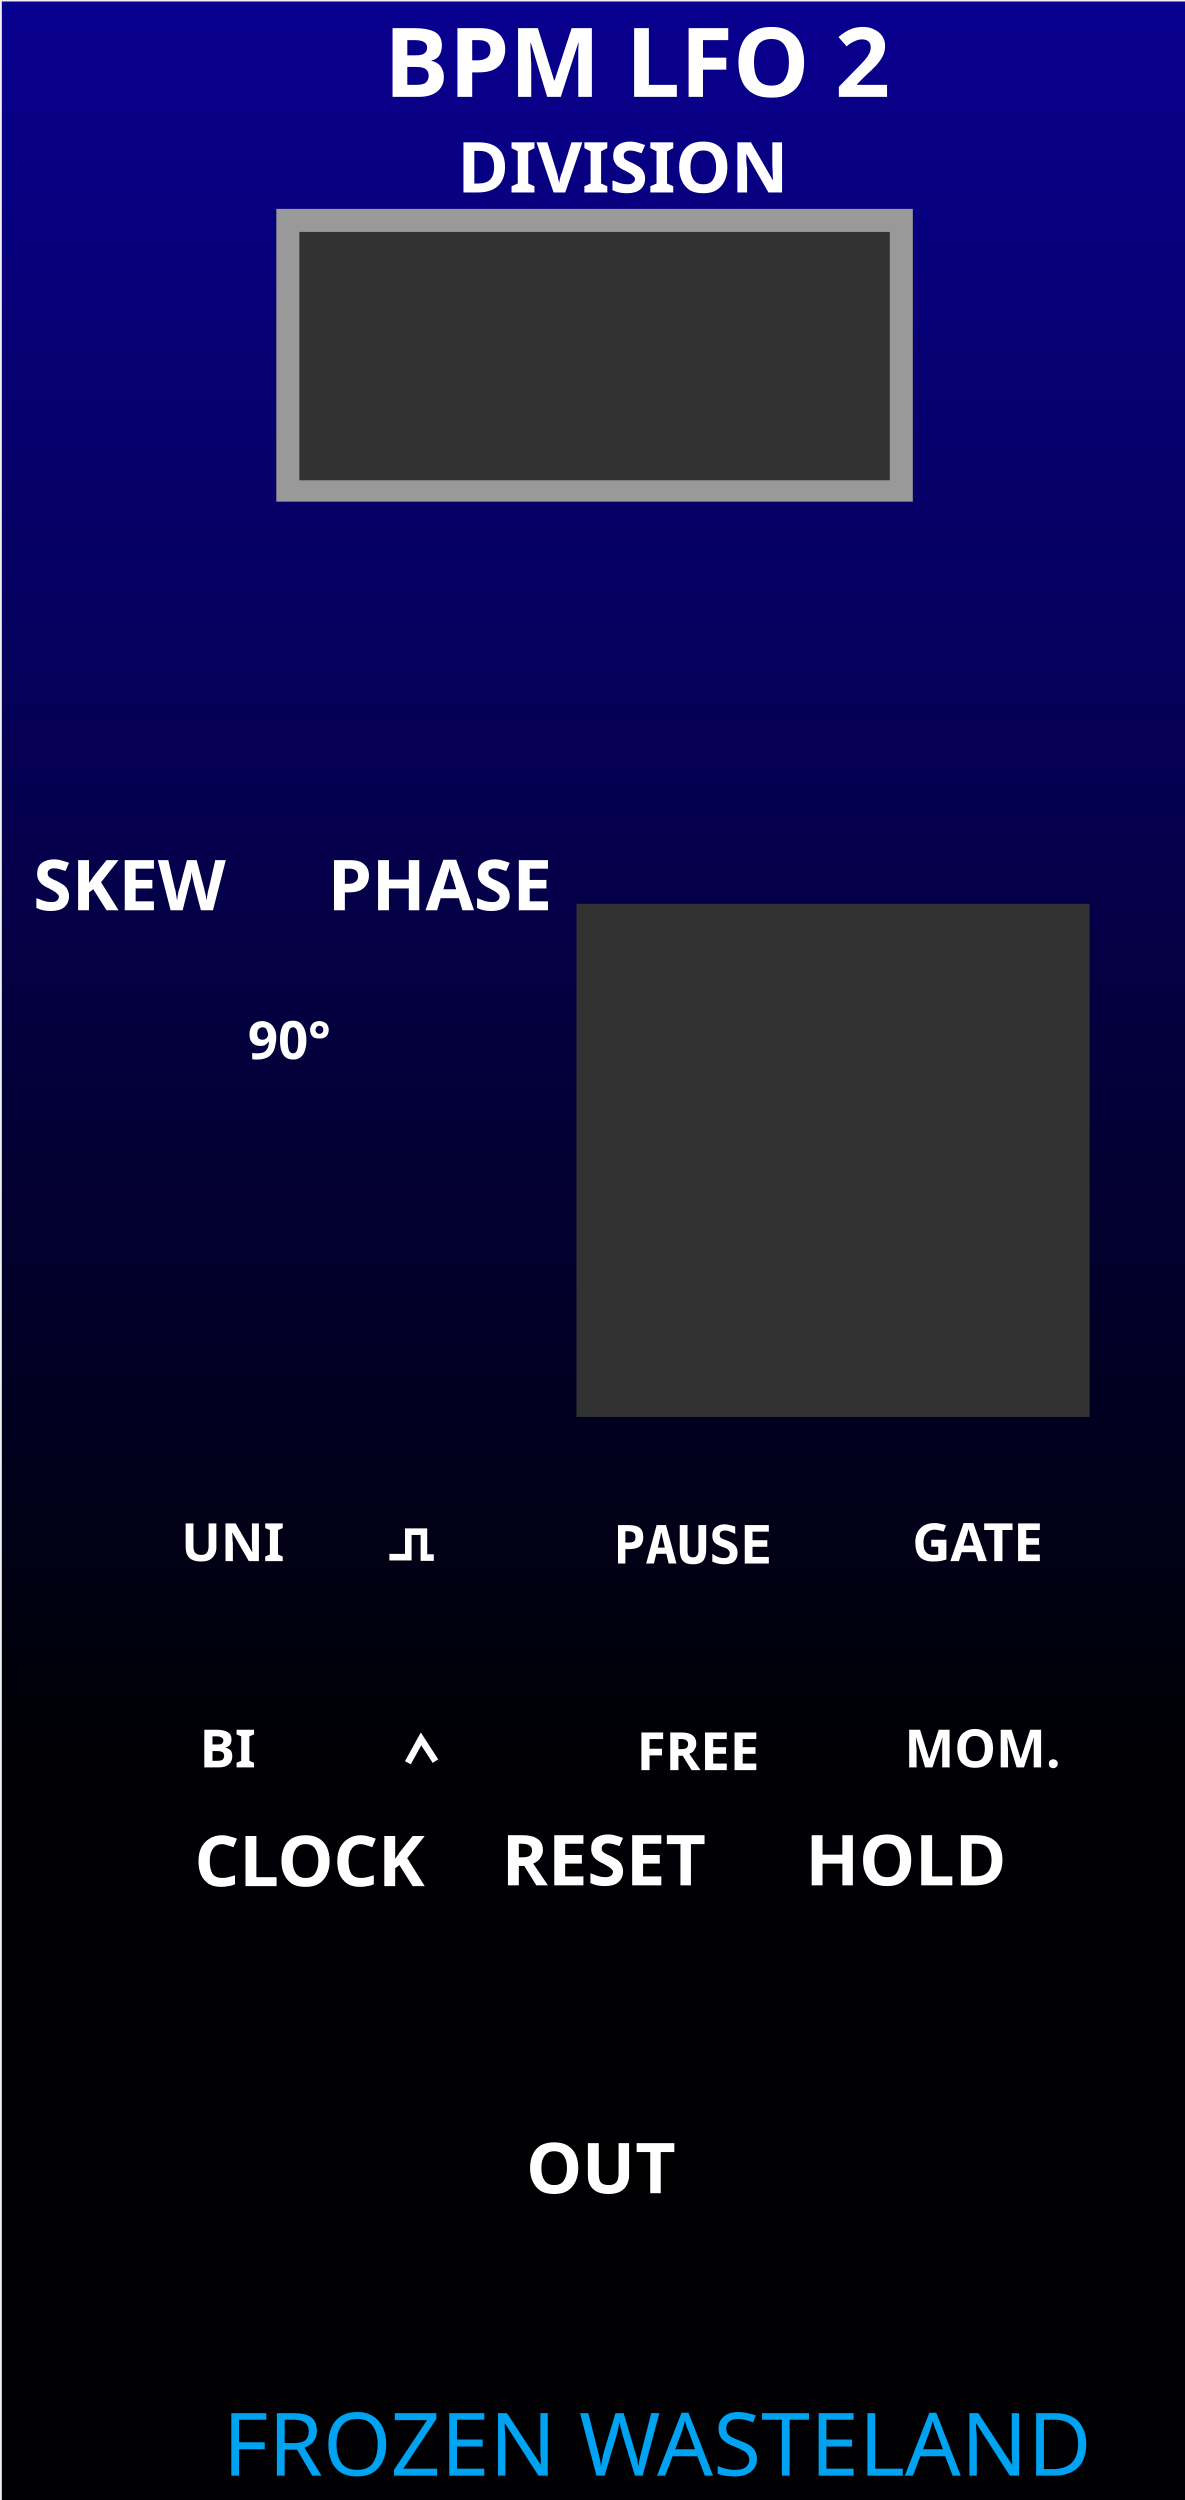
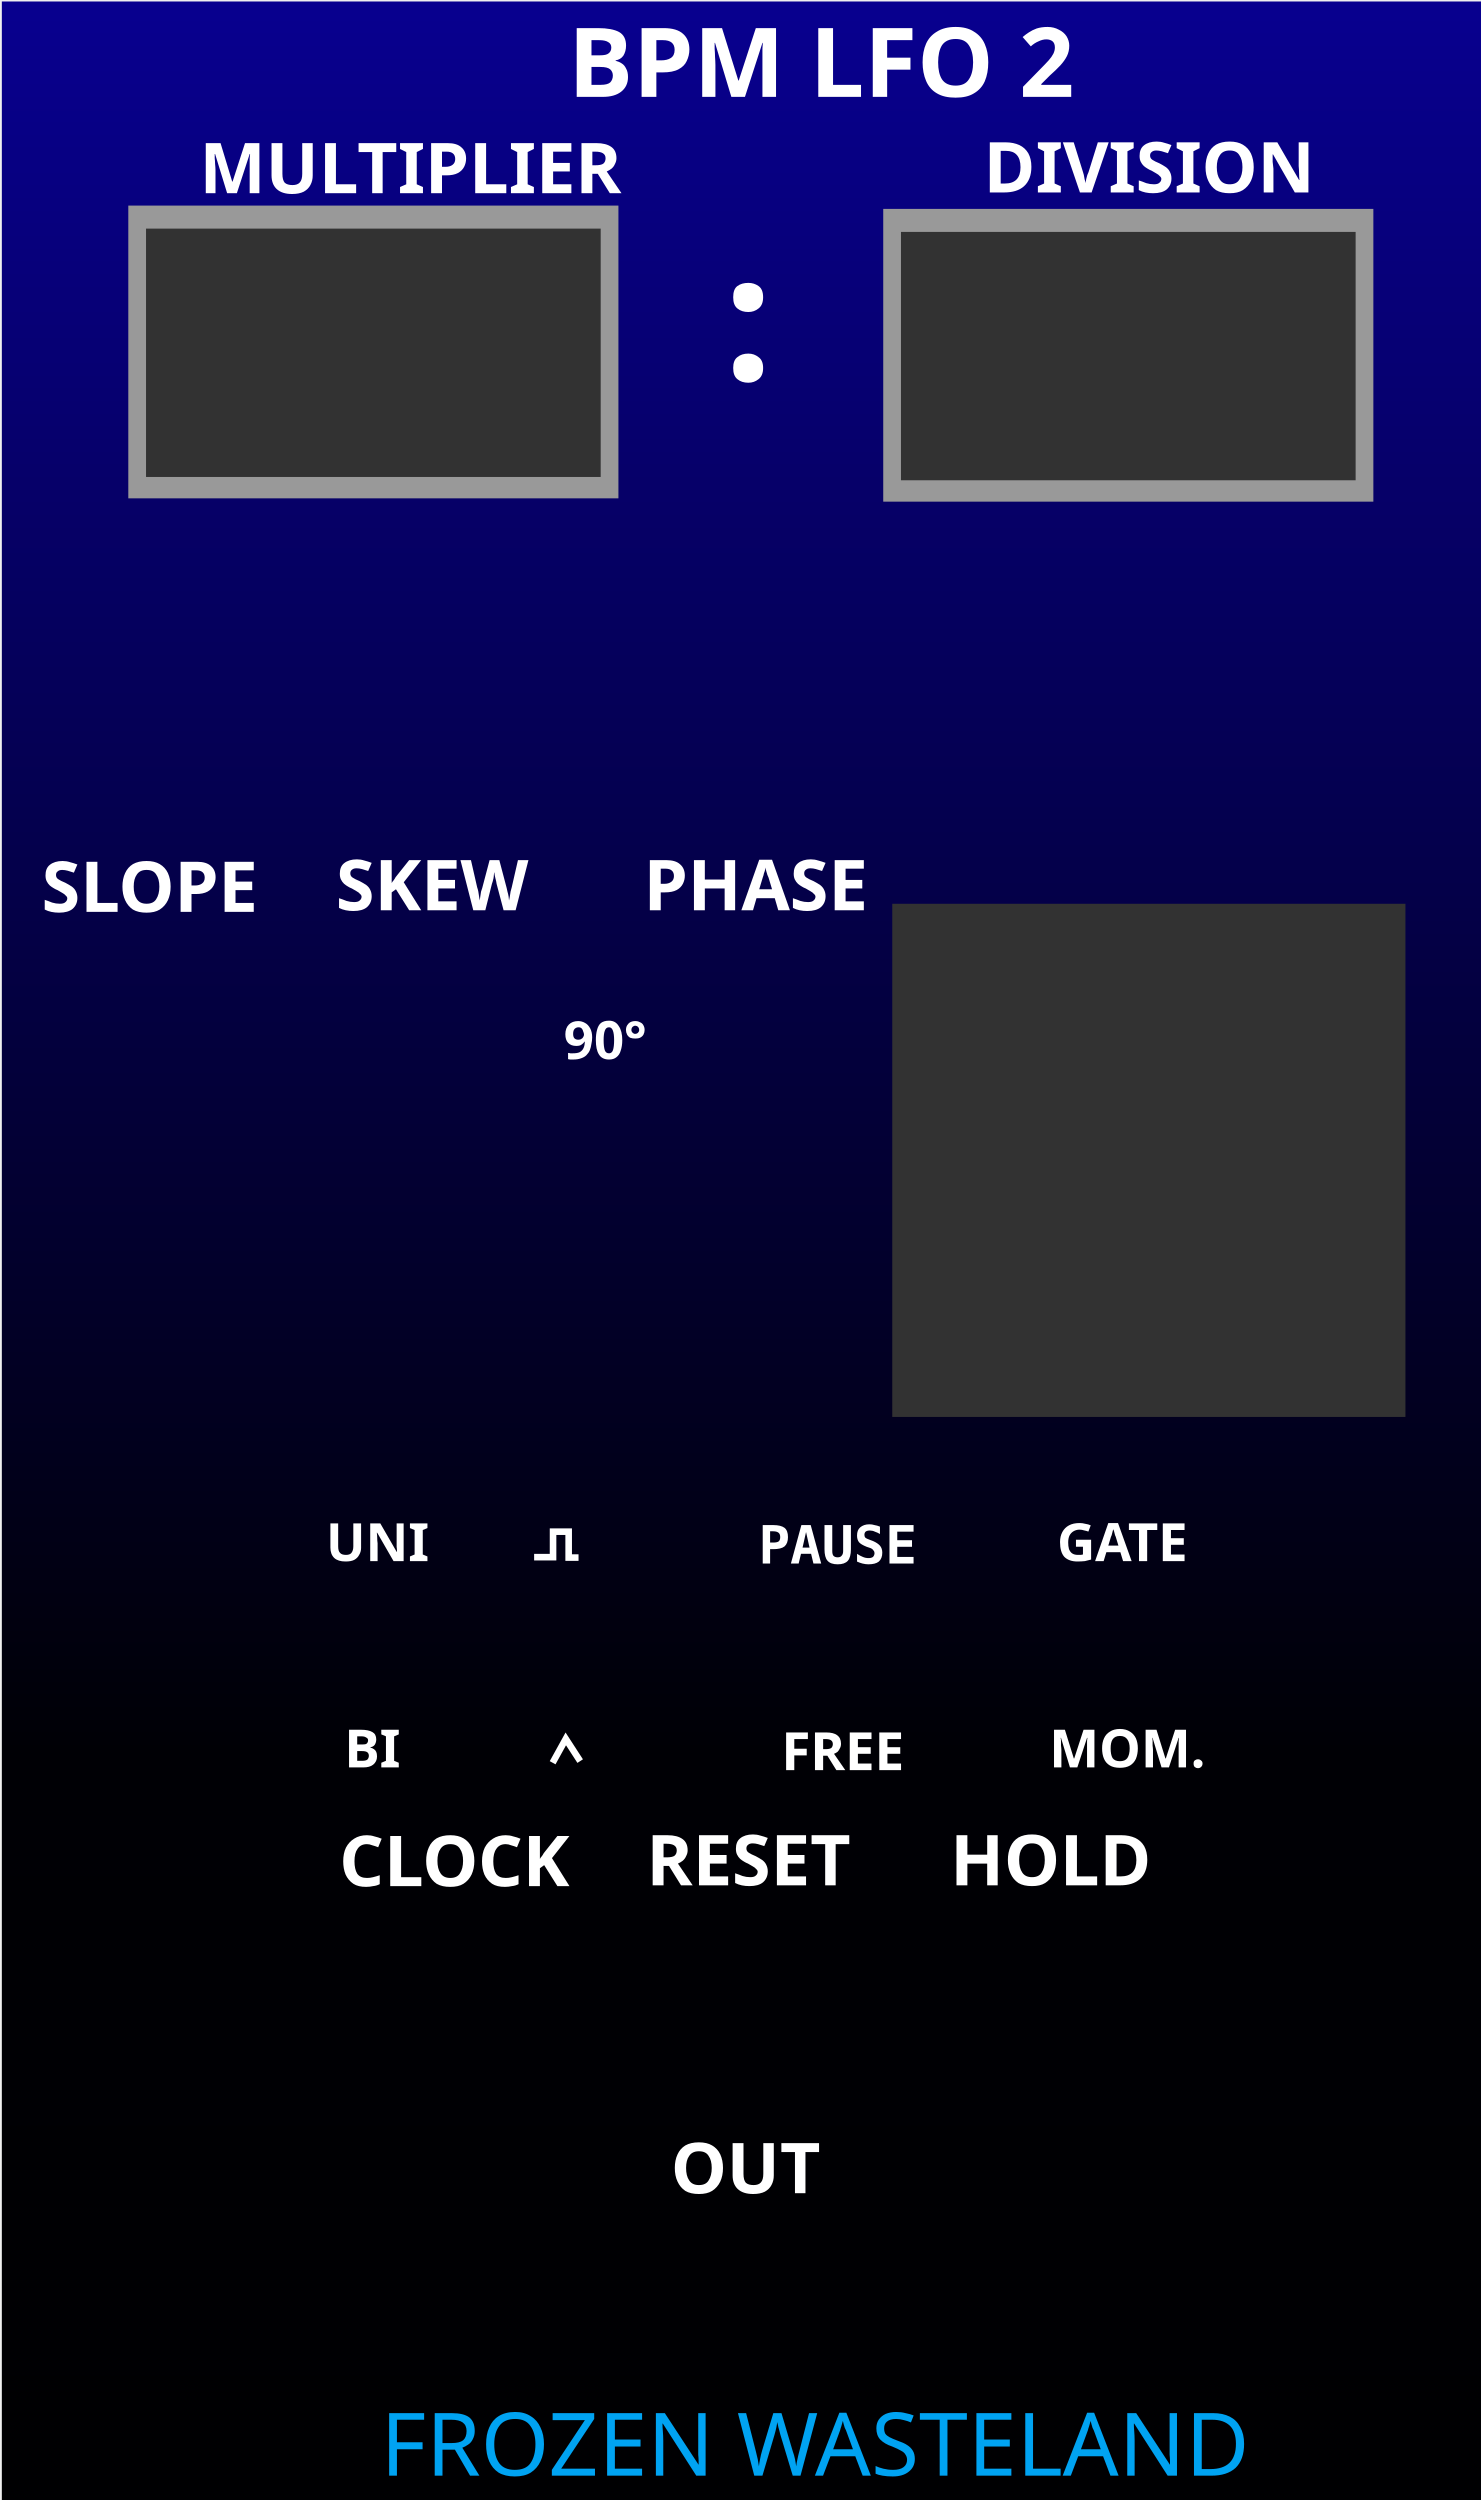
- <svg xmlns="http://www.w3.org/2000/svg" xmlns:xlink="http://www.w3.org/1999/xlink" width="180" height="380" viewBox="0 0 47.625 100.542" version="1.1" id="svg11003">
+ <svg xmlns="http://www.w3.org/2000/svg" xmlns:xlink="http://www.w3.org/1999/xlink" width="225" height="380" viewBox="0 0 59.531 100.542" version="1.1" id="svg11003">
  <defs id="defs10997">
    <linearGradient id="linearGradient3391">
      <stop style="stop-color:#000002;stop-opacity:1;" offset="0" id="stop3387" />
      <stop style="stop-color:#000005;stop-opacity:1;" offset=".3" id="stop3388" />
      <stop style="stop-color:#08008f;stop-opacity:1;" offset="1" id="stop3389" />
    </linearGradient>
-     <linearGradient xlink:href="#linearGradient3391" id="linearGradient3393" x1="35.22" y1="150.858" x2="35.22" y2="50.462" gradientUnits="userSpaceOnUse" gradientTransform="matrix(1.202594,0,0,1.00145,-7.135299,-0.08643399)" />
+     <linearGradient xlink:href="#linearGradient3391" id="linearGradient3393" x1="35.22" y1="150.858" x2="35.22" y2="50.462" gradientUnits="userSpaceOnUse" gradientTransform="matrix(1.503243,0,0,1.00145,-17.72403,-0.08643399)" />
  </defs>
  <g id="layer1" transform="translate(-35.14631,-50.389)">
-     <path id="path33493" d="m 35.22,50.449 h 47.625 V 150.991 h -47.625 z m 0,0" style="fill:url(#linearGradient3393);fill-opacity:1;fill-rule:nonzero;stroke:none;stroke-width:0.303" />
-     <text xml:space="preserve" style="font-style:normal;font-weight:normal;font-size:3.528px;line-height:1.25;font-family:sans-serif;letter-spacing:0px;word-spacing:0px;fill:#ffffff;fill-opacity:1;stroke:none;stroke-width:0.265" x="55.325" y="126.212" id="text4978">
-       <tspan id="tspan4976" x="55.325" y="126.212" style="font-style:normal;font-variant:normal;font-weight:bold;font-stretch:normal;font-size:2.822px;font-family:Calibri;-inkscape-font-specification:'Calibri Bold';stroke-width:0.265">RESET</tspan>
+     <path id="path33493" d="m 35.22,50.449 h 59.531 V 150.991 h -59.531 z m 0,0" style="fill:url(#linearGradient3393);fill-opacity:1;fill-rule:nonzero;stroke:none;stroke-width:0.339" />
+     <text xml:space="preserve" style="font-style:normal;font-weight:normal;font-size:3.528px;line-height:1.25;font-family:sans-serif;letter-spacing:0px;word-spacing:0px;fill:#ffffff;fill-opacity:1;stroke:none;stroke-width:0.265" x="61.146" y="126.212" id="text4978">
+       <tspan id="tspan4976" x="61.146" y="126.212" style="font-style:normal;font-variant:normal;font-weight:bold;font-stretch:normal;font-size:2.822px;font-family:Calibri;-inkscape-font-specification:'Calibri Bold';stroke-width:0.265">RESET</tspan>
    </text>
-     <text xml:space="preserve" style="font-style:normal;font-weight:normal;font-size:3.528px;line-height:1.25;font-family:sans-serif;letter-spacing:0px;word-spacing:0px;fill:#ffffff;fill-opacity:1;stroke:none;stroke-width:0.265" x="42.971" y="126.244" id="text4982">
-       <tspan id="tspan4980" x="42.971" y="126.244" style="font-style:normal;font-variant:normal;font-weight:bold;font-stretch:normal;font-size:2.822px;font-family:Calibri;-inkscape-font-specification:'Calibri Bold';stroke-width:0.265">CLOCK</tspan>
+     <text xml:space="preserve" style="font-style:normal;font-weight:normal;font-size:3.528px;line-height:1.25;font-family:sans-serif;letter-spacing:0px;word-spacing:0px;fill:#ffffff;fill-opacity:1;stroke:none;stroke-width:0.265" x="48.792" y="126.244" id="text4982">
+       <tspan id="tspan4980" x="48.792" y="126.244" style="font-style:normal;font-variant:normal;font-weight:bold;font-stretch:normal;font-size:2.822px;font-family:Calibri;-inkscape-font-specification:'Calibri Bold';stroke-width:0.265">CLOCK</tspan>
    </text>
    <text xml:space="preserve" style="font-style:normal;font-weight:normal;font-size:3.528px;line-height:1.25;font-family:sans-serif;letter-spacing:0px;word-spacing:0px;fill:#ffffff;fill-opacity:1;stroke:none;stroke-width:0.265" x="25.319" y="64.823" id="text5097">
      <tspan id="tspan5095" x="25.319" y="68.041" style="stroke-width:0.265" />
    </text>
-     <text xml:space="preserve" style="font-style:normal;font-weight:normal;font-size:3.528px;line-height:1.25;font-family:sans-serif;letter-spacing:0px;word-spacing:0px;fill:#ffffff;fill-opacity:1;stroke:none;stroke-width:0.265" x="53.535" y="58.128" id="text5443">
-       <tspan id="tspan5441" x="53.535" y="58.128" style="font-style:normal;font-variant:normal;font-weight:bold;font-stretch:normal;font-size:2.822px;font-family:Calibri;-inkscape-font-specification:'Calibri Bold';stroke-width:0.265">DIVISION</tspan>
+     <text xml:space="preserve" style="font-style:normal;font-weight:normal;font-size:3.528px;line-height:1.25;font-family:sans-serif;letter-spacing:0px;word-spacing:0px;fill:#ffffff;fill-opacity:1;stroke:none;stroke-width:0.265" x="74.702" y="58.128" id="text5443">
+       <tspan id="tspan5441" x="74.702" y="58.128" style="font-style:normal;font-variant:normal;font-weight:bold;font-stretch:normal;font-size:2.822px;font-family:Calibri;-inkscape-font-specification:'Calibri Bold';stroke-width:0.265">DIVISION</tspan>
    </text>
-     <text xml:space="preserve" style="font-style:normal;font-variant:normal;font-weight:bold;font-stretch:normal;font-size:3.528px;line-height:1.25;font-family:Consolas;-inkscape-font-specification:'Consolas Bold';text-align:start;letter-spacing:0px;word-spacing:0px;text-anchor:start;fill:#ffffff;fill-opacity:1;stroke:none;stroke-width:0.265" x="50.588" y="54.284" id="text3885">
-       <tspan id="tspan3883" x="50.588" y="54.284" style="font-style:normal;font-variant:normal;font-weight:bold;font-stretch:normal;font-size:3.881px;font-family:Calibri;-inkscape-font-specification:'Calibri Bold';text-align:start;text-anchor:start;stroke-width:0.265">BPM LFO 2</tspan>
+     <text xml:space="preserve" style="font-style:normal;font-variant:normal;font-weight:bold;font-stretch:normal;font-size:3.528px;line-height:1.25;font-family:Consolas;-inkscape-font-specification:'Consolas Bold';text-align:start;letter-spacing:0px;word-spacing:0px;text-anchor:start;fill:#ffffff;fill-opacity:1;stroke:none;stroke-width:0.265" x="57.997" y="54.284" id="text3885">
+       <tspan id="tspan3883" x="57.997" y="54.284" style="font-style:normal;font-variant:normal;font-weight:bold;font-stretch:normal;font-size:3.881px;font-family:Calibri;-inkscape-font-specification:'Calibri Bold';text-align:start;text-anchor:start;stroke-width:0.265">BPM LFO 2</tspan>
    </text>
-     <rect style="fill:#999999;fill-opacity:1;stroke-width:0.258" id="rect6948" width="25.598" height="11.774" x="46.259" y="58.79" />
-     <rect style="fill:#323232;fill-opacity:1;stroke-width:0.232" id="rect4735" width="23.746" height="9.988" x="47.185" y="59.716" />
-     <text xml:space="preserve" style="font-style:normal;font-weight:normal;font-size:3.528px;line-height:1.25;font-family:sans-serif;letter-spacing:0px;word-spacing:0px;fill:#ffffff;fill-opacity:1;stroke:none;stroke-width:0.265" x="67.541" y="126.212" id="text4978-4">
-       <tspan id="tspan4976-4" x="67.541" y="126.212" style="font-style:normal;font-variant:normal;font-weight:bold;font-stretch:normal;font-size:2.822px;font-family:Calibri;-inkscape-font-specification:'Calibri Bold';stroke-width:0.265">HOLD</tspan>
+     <rect style="fill:#999999;fill-opacity:1;stroke-width:0.227" id="rect6948" width="19.711" height="11.774" x="70.667" y="58.79" />
+     <rect style="fill:#323232;fill-opacity:1;stroke-width:0.204" id="rect4735" width="18.285" height="9.988" x="71.38" y="59.716" />
+     <text xml:space="preserve" style="font-style:normal;font-weight:normal;font-size:3.528px;line-height:1.25;font-family:sans-serif;letter-spacing:0px;word-spacing:0px;fill:#ffffff;fill-opacity:1;stroke:none;stroke-width:0.265" x="73.362" y="126.212" id="text4978-4">
+       <tspan id="tspan4976-4" x="73.362" y="126.212" style="font-style:normal;font-variant:normal;font-weight:bold;font-stretch:normal;font-size:2.822px;font-family:Calibri;-inkscape-font-specification:'Calibri Bold';stroke-width:0.265">HOLD</tspan>
    </text>
-     <text xml:space="preserve" style="font-style:normal;font-weight:normal;font-size:3.528px;line-height:1.25;font-family:sans-serif;letter-spacing:0px;word-spacing:0px;fill:#ffffff;fill-opacity:1;stroke:none;stroke-width:0.265" x="71.525" y="121.47" id="text5443-0">
-       <tspan id="tspan5441-5" x="71.525" y="121.47" style="font-style:normal;font-variant:normal;font-weight:bold;font-stretch:normal;font-size:2.117px;font-family:Calibri;-inkscape-font-specification:'Calibri Bold';stroke-width:0.265">MOM.</tspan>
+     <text xml:space="preserve" style="font-style:normal;font-weight:normal;font-size:3.528px;line-height:1.25;font-family:sans-serif;letter-spacing:0px;word-spacing:0px;fill:#ffffff;fill-opacity:1;stroke:none;stroke-width:0.265" x="77.346" y="121.47" id="text5443-0">
+       <tspan id="tspan5441-5" x="77.346" y="121.47" style="font-style:normal;font-variant:normal;font-weight:bold;font-stretch:normal;font-size:2.117px;font-family:Calibri;-inkscape-font-specification:'Calibri Bold';stroke-width:0.265">MOM.</tspan>
    </text>
-     <text xml:space="preserve" style="font-style:normal;font-weight:normal;font-size:3.528px;line-height:1.25;font-family:sans-serif;letter-spacing:0px;word-spacing:0px;fill:#ffffff;fill-opacity:1;stroke:none;stroke-width:0.265" x="71.833" y="113.175" id="text5443-0-4">
-       <tspan id="tspan5441-5-0" x="71.833" y="113.175" style="font-style:normal;font-variant:normal;font-weight:bold;font-stretch:normal;font-size:2.117px;font-family:Calibri;-inkscape-font-specification:'Calibri Bold';stroke-width:0.265">GATE</tspan>
+     <text xml:space="preserve" style="font-style:normal;font-weight:normal;font-size:3.528px;line-height:1.25;font-family:sans-serif;letter-spacing:0px;word-spacing:0px;fill:#ffffff;fill-opacity:1;stroke:none;stroke-width:0.265" x="77.654" y="113.175" id="text5443-0-4">
+       <tspan id="tspan5441-5-0" x="77.654" y="113.175" style="font-style:normal;font-variant:normal;font-weight:bold;font-stretch:normal;font-size:2.117px;font-family:Calibri;-inkscape-font-specification:'Calibri Bold';stroke-width:0.265">GATE</tspan>
    </text>
    <flowRoot xml:space="preserve" id="flowRoot1527" style="font-style:normal;font-variant:normal;font-weight:bold;font-stretch:normal;font-size:13.333px;line-height:1.25;font-family:Consolas;-inkscape-font-specification:'Consolas Bold';text-align:center;letter-spacing:0px;word-spacing:0px;text-anchor:middle;fill:#ffffff;fill-opacity:1;stroke:none" transform="matrix(0.2645833,0,0,0.2645833,34.61715,50.389)">
      <flowRegion id="flowRegion1529">
        <rect id="rect1531" width="106.25" height="39.75" x="-39" y="44" />
      </flowRegion>
      <flowPara id="flowPara1533" />
    </flowRoot>
-     <text xml:space="preserve" style="font-style:normal;font-weight:normal;font-size:3.528px;line-height:1.25;font-family:sans-serif;letter-spacing:0px;word-spacing:0px;fill:#ffffff;fill-opacity:1;stroke:none;stroke-width:0.265" x="43.177" y="121.469" id="text5443-0-6">
-       <tspan id="tspan5441-5-5" x="43.177" y="121.469" style="font-style:normal;font-variant:normal;font-weight:bold;font-stretch:normal;font-size:2.117px;font-family:Calibri;-inkscape-font-specification:'Calibri Bold';stroke-width:0.265">BI</tspan>
+     <text xml:space="preserve" style="font-style:normal;font-weight:normal;font-size:3.528px;line-height:1.25;font-family:sans-serif;letter-spacing:0px;word-spacing:0px;fill:#ffffff;fill-opacity:1;stroke:none;stroke-width:0.265" x="48.998" y="121.469" id="text5443-0-6">
+       <tspan id="tspan5441-5-5" x="48.998" y="121.469" style="font-style:normal;font-variant:normal;font-weight:bold;font-stretch:normal;font-size:2.117px;font-family:Calibri;-inkscape-font-specification:'Calibri Bold';stroke-width:0.265">BI</tspan>
    </text>
-     <text xml:space="preserve" style="font-style:normal;font-weight:normal;font-size:3.528px;line-height:1.25;font-family:sans-serif;letter-spacing:0px;word-spacing:0px;fill:#ffffff;fill-opacity:1;stroke:none;stroke-width:0.265" x="42.427" y="113.175" id="text5443-0-4-9">
-       <tspan id="tspan5441-5-0-0" x="42.427" y="113.175" style="font-style:normal;font-variant:normal;font-weight:bold;font-stretch:normal;font-size:2.117px;font-family:Calibri;-inkscape-font-specification:'Calibri Bold';stroke-width:0.265">UNI</tspan>
+     <text xml:space="preserve" style="font-style:normal;font-weight:normal;font-size:3.528px;line-height:1.25;font-family:sans-serif;letter-spacing:0px;word-spacing:0px;fill:#ffffff;fill-opacity:1;stroke:none;stroke-width:0.265" x="48.248" y="113.175" id="text5443-0-4-9">
+       <tspan id="tspan5441-5-0-0" x="48.248" y="113.175" style="font-style:normal;font-variant:normal;font-weight:bold;font-stretch:normal;font-size:2.117px;font-family:Calibri;-inkscape-font-specification:'Calibri Bold';stroke-width:0.265">UNI</tspan>
    </text>
-     <text xml:space="preserve" style="font-style:normal;font-weight:normal;font-size:3.528px;line-height:1.25;font-family:sans-serif;letter-spacing:0px;word-spacing:0px;fill:#ffffff;fill-opacity:1;stroke:none;stroke-width:0.265" x="59.829" y="113.27" id="text5443-0-4-7">
-       <tspan id="tspan5441-5-0-02" x="59.829" y="113.27" style="font-style:normal;font-variant:normal;font-weight:bold;font-stretch:normal;font-size:2.117px;font-family:Consolas;-inkscape-font-specification:'Consolas Bold';stroke-width:0.265">PAUSE</tspan>
+     <text xml:space="preserve" style="font-style:normal;font-weight:normal;font-size:3.528px;line-height:1.25;font-family:sans-serif;letter-spacing:0px;word-spacing:0px;fill:#ffffff;fill-opacity:1;stroke:none;stroke-width:0.265" x="65.65" y="113.27" id="text5443-0-4-7">
+       <tspan id="tspan5441-5-0-02" x="65.65" y="113.27" style="font-style:normal;font-variant:normal;font-weight:bold;font-stretch:normal;font-size:2.117px;font-family:Consolas;-inkscape-font-specification:'Consolas Bold';stroke-width:0.265">PAUSE</tspan>
    </text>
-     <text xml:space="preserve" style="font-style:normal;font-weight:normal;font-size:3.528px;line-height:1.25;font-family:sans-serif;letter-spacing:0px;word-spacing:0px;fill:#ffffff;fill-opacity:1;stroke:none;stroke-width:0.265" x="60.755" y="121.576" id="text5443-0-4-0">
-       <tspan id="tspan5441-5-0-3" x="60.755" y="121.576" style="font-style:normal;font-variant:normal;font-weight:bold;font-stretch:normal;font-size:2.117px;font-family:Calibri;-inkscape-font-specification:'Calibri Bold';stroke-width:0.265">FREE</tspan>
+     <text xml:space="preserve" style="font-style:normal;font-weight:normal;font-size:3.528px;line-height:1.25;font-family:sans-serif;letter-spacing:0px;word-spacing:0px;fill:#ffffff;fill-opacity:1;stroke:none;stroke-width:0.265" x="66.576" y="121.576" id="text5443-0-4-0">
+       <tspan id="tspan5441-5-0-3" x="66.576" y="121.576" style="font-style:normal;font-variant:normal;font-weight:bold;font-stretch:normal;font-size:2.117px;font-family:Calibri;-inkscape-font-specification:'Calibri Bold';stroke-width:0.265">FREE</tspan>
    </text>
-     <text xml:space="preserve" style="font-style:normal;font-variant:normal;font-weight:bold;font-stretch:normal;font-size:3.528px;line-height:1.25;font-family:Consolas;-inkscape-font-specification:'Consolas Bold';text-align:start;letter-spacing:0px;word-spacing:0px;text-anchor:start;fill:#00a3f2;fill-opacity:1;stroke:none;stroke-width:0.265" x="44.104" y="149.953" id="text3885-7">
-       <tspan id="tspan3883-0" x="44.104" y="149.953" style="font-style:normal;font-variant:normal;font-weight:normal;font-stretch:normal;font-family:'Bradley Gratis';-inkscape-font-specification:'Bradley Gratis';text-align:start;text-anchor:start;stroke-width:0.265">FROZEN WASTELAND</tspan>
+     <text xml:space="preserve" style="font-style:normal;font-variant:normal;font-weight:bold;font-stretch:normal;font-size:3.528px;line-height:1.25;font-family:Consolas;-inkscape-font-specification:'Consolas Bold';text-align:start;letter-spacing:0px;word-spacing:0px;text-anchor:start;fill:#00a3f2;fill-opacity:1;stroke:none;stroke-width:0.265" x="50.454" y="149.953" id="text3885-7">
+       <tspan id="tspan3883-0" x="50.454" y="149.953" style="font-style:normal;font-variant:normal;font-weight:normal;font-stretch:normal;font-family:'Bradley Gratis';-inkscape-font-specification:'Bradley Gratis';text-align:start;text-anchor:start;stroke-width:0.265">FROZEN WASTELAND</tspan>
    </text>
-     <rect style="fill:#323232;fill-opacity:1;stroke-width:0.311" id="rect4735-3" width="20.638" height="20.638" x="58.33" y="86.736" />
-     <text xml:space="preserve" style="font-style:normal;font-weight:normal;font-size:3.528px;line-height:1.25;font-family:sans-serif;letter-spacing:0px;word-spacing:0px;fill:#ffffff;fill-opacity:1;stroke:none;stroke-width:0.265" x="36.485" y="86.999" id="text5443-7">
-       <tspan id="tspan5441-1" x="36.485" y="86.999" style="font-style:normal;font-variant:normal;font-weight:bold;font-stretch:normal;font-size:2.822px;font-family:Calibri;-inkscape-font-specification:'Calibri Bold';stroke-width:0.265">SKEW</tspan>
+     <rect style="fill:#323232;fill-opacity:1;stroke-width:0.311" id="rect4735-3" width="20.638" height="20.638" x="71.03" y="86.736" />
+     <text xml:space="preserve" style="font-style:normal;font-weight:normal;font-size:3.528px;line-height:1.25;font-family:sans-serif;letter-spacing:0px;word-spacing:0px;fill:#ffffff;fill-opacity:1;stroke:none;stroke-width:0.265" x="48.656" y="86.999" id="text5443-7">
+       <tspan id="tspan5441-1" x="48.656" y="86.999" style="font-style:normal;font-variant:normal;font-weight:bold;font-stretch:normal;font-size:2.822px;font-family:Calibri;-inkscape-font-specification:'Calibri Bold';stroke-width:0.265">SKEW</tspan>
    </text>
-     <text xml:space="preserve" style="font-style:normal;font-weight:normal;font-size:3.528px;line-height:1.25;font-family:sans-serif;letter-spacing:0px;word-spacing:0px;fill:#ffffff;fill-opacity:1;stroke:none;stroke-width:0.265" x="56.309" y="138.593" id="text4978-4-9">
-       <tspan id="tspan4976-4-4" x="56.309" y="138.593" style="font-style:normal;font-variant:normal;font-weight:bold;font-stretch:normal;font-size:2.822px;font-family:Calibri;-inkscape-font-specification:'Calibri Bold';stroke-width:0.265">OUT</tspan>
+     <text xml:space="preserve" style="font-style:normal;font-weight:normal;font-size:3.528px;line-height:1.25;font-family:sans-serif;letter-spacing:0px;word-spacing:0px;fill:#ffffff;fill-opacity:1;stroke:none;stroke-width:0.265" x="62.13" y="138.593" id="text4978-4-9">
+       <tspan id="tspan4976-4-4" x="62.13" y="138.593" style="font-style:normal;font-variant:normal;font-weight:bold;font-stretch:normal;font-size:2.822px;font-family:Calibri;-inkscape-font-specification:'Calibri Bold';stroke-width:0.265">OUT</tspan>
    </text>
    <flowRoot xml:space="preserve" id="flowRoot5761" style="font-style:normal;font-variant:normal;font-weight:bold;font-stretch:normal;font-size:13.333px;line-height:1.25;font-family:Consolas;-inkscape-font-specification:'Consolas Bold';text-align:center;letter-spacing:0px;word-spacing:0px;text-anchor:middle;fill:#ffffff;fill-opacity:1;stroke:none">
      <flowRegion id="flowRegion5763">
        <rect id="rect5765" width="190.75" height="78.25" x="-29" y="210" />
      </flowRegion>
      <flowPara id="flowPara5767" />
    </flowRoot>
    <flowRoot xml:space="preserve" id="flowRoot5769" style="font-style:normal;font-variant:normal;font-weight:bold;font-stretch:normal;font-size:13.333px;line-height:1.25;font-family:Consolas;-inkscape-font-specification:'Consolas Bold';text-align:center;letter-spacing:0px;word-spacing:0px;text-anchor:middle;fill:#ffffff;fill-opacity:1;stroke:none">
      <flowRegion id="flowRegion5771">
        <rect id="rect5773" width="254.75" height="79.75" x="-44.75" y="215.5" />
      </flowRegion>
      <flowPara id="flowPara5775" />
    </flowRoot>
-     <path style="fill:none;stroke:#ffffff;stroke-width:0.265px;stroke-linecap:butt;stroke-linejoin:miter;stroke-opacity:1" d="m 51.55,121.281 0.529,-0.959 0.579,0.893" id="path870" />
-     <path style="fill:none;stroke:#ffffff;stroke-width:0.265px;stroke-linecap:butt;stroke-linejoin:miter;stroke-opacity:1" d="m 50.806,113.013 h 0.761 v -1.025 h 0.628 v 1.042 h 0.397" id="path872" />
-     <text xml:space="preserve" style="font-style:normal;font-weight:normal;font-size:3.528px;line-height:1.25;font-family:sans-serif;letter-spacing:0px;word-spacing:0px;fill:#ffffff;fill-opacity:1;stroke:none;stroke-width:0.265" x="48.33" y="86.999" id="text5443-7-3">
-       <tspan id="tspan5441-1-9" x="48.33" y="86.999" style="font-style:normal;font-variant:normal;font-weight:bold;font-stretch:normal;font-size:2.822px;font-family:Calibri;-inkscape-font-specification:'Calibri Bold';stroke-width:0.265">PHASE</tspan>
+     <path style="fill:none;stroke:#ffffff;stroke-width:0.265px;stroke-linecap:butt;stroke-linejoin:miter;stroke-opacity:1" d="m 57.371,121.281 0.529,-0.959 0.579,0.893" id="path870" />
+     <path style="fill:none;stroke:#ffffff;stroke-width:0.265px;stroke-linecap:butt;stroke-linejoin:miter;stroke-opacity:1" d="m 56.627,113.013 h 0.761 v -1.025 h 0.628 v 1.042 h 0.397" id="path872" />
+     <text xml:space="preserve" style="font-style:normal;font-weight:normal;font-size:3.528px;line-height:1.25;font-family:sans-serif;letter-spacing:0px;word-spacing:0px;fill:#ffffff;fill-opacity:1;stroke:none;stroke-width:0.265" x="61.031" y="86.999" id="text5443-7-3">
+       <tspan id="tspan5441-1-9" x="61.031" y="86.999" style="font-style:normal;font-variant:normal;font-weight:bold;font-stretch:normal;font-size:2.822px;font-family:Calibri;-inkscape-font-specification:'Calibri Bold';stroke-width:0.265">PHASE</tspan>
    </text>
-     <text xml:space="preserve" style="font-style:normal;font-weight:normal;font-size:3.528px;line-height:1.25;font-family:sans-serif;letter-spacing:0px;word-spacing:0px;fill:#ffffff;fill-opacity:1;stroke:none;stroke-width:0.265" x="45.119" y="92.985" id="text5443-0-4-9-8">
-       <tspan id="tspan5441-5-0-0-4" x="45.119" y="92.985" style="font-style:normal;font-variant:normal;font-weight:bold;font-stretch:normal;font-size:2.117px;font-family:Calibri;-inkscape-font-specification:'Calibri Bold';stroke-width:0.265">90°</tspan>
+     <text xml:space="preserve" style="font-style:normal;font-weight:normal;font-size:3.528px;line-height:1.25;font-family:sans-serif;letter-spacing:0px;word-spacing:0px;fill:#ffffff;fill-opacity:1;stroke:none;stroke-width:0.265" x="57.819" y="92.985" id="text5443-0-4-9-8">
+       <tspan id="tspan5441-5-0-0-4" x="57.819" y="92.985" style="font-style:normal;font-variant:normal;font-weight:bold;font-stretch:normal;font-size:2.117px;font-family:Calibri;-inkscape-font-specification:'Calibri Bold';stroke-width:0.265">90°</tspan>
+     </text>
+     <rect style="fill:#999999;fill-opacity:1;stroke-width:0.227" id="rect6948-0" width="19.711" height="11.774" x="40.306" y="58.657" />
+     <rect style="fill:#323232;fill-opacity:1;stroke-width:0.204" id="rect4735-6" width="18.285" height="9.988" x="41.019" y="59.583" />
+     <text xml:space="preserve" style="font-style:normal;font-weight:normal;font-size:3.528px;line-height:1.25;font-family:sans-serif;letter-spacing:0px;word-spacing:0px;fill:#ffffff;fill-opacity:1;stroke:none;stroke-width:0.265" x="36.821" y="87.065" id="text5443-7-7">
+       <tspan id="tspan5441-1-1" x="36.821" y="87.065" style="font-style:normal;font-variant:normal;font-weight:bold;font-stretch:normal;font-size:2.822px;font-family:Calibri;-inkscape-font-specification:'Calibri Bold';stroke-width:0.265">SLOPE</tspan>
+     </text>
+     <text xml:space="preserve" style="font-style:normal;font-weight:normal;font-size:3.528px;line-height:1.25;font-family:sans-serif;letter-spacing:0px;word-spacing:0px;fill:#ffffff;fill-opacity:1;stroke:none;stroke-width:0.265" x="43.173" y="58.16" id="text5443-7-7-1">
+       <tspan id="tspan5441-1-1-1" x="43.173" y="58.16" style="font-style:normal;font-variant:normal;font-weight:bold;font-stretch:normal;font-size:2.822px;font-family:Calibri;-inkscape-font-specification:'Calibri Bold';stroke-width:0.265">MULTIPLIER</tspan>
+     </text>
+     <text xml:space="preserve" style="font-style:normal;font-weight:normal;font-size:3.528px;line-height:1.25;font-family:sans-serif;letter-spacing:0px;word-spacing:0px;fill:#ffffff;fill-opacity:1;stroke:none;stroke-width:0.265" x="64.228" y="65.689" id="text5443-7-7-1-0">
+       <tspan id="tspan5441-1-1-1-6" x="64.228" y="65.689" style="font-style:normal;font-variant:normal;font-weight:bold;font-stretch:normal;font-size:7.056px;font-family:Calibri;-inkscape-font-specification:'Calibri Bold';stroke-width:0.265">:</tspan>
    </text>
  </g>
</svg>
